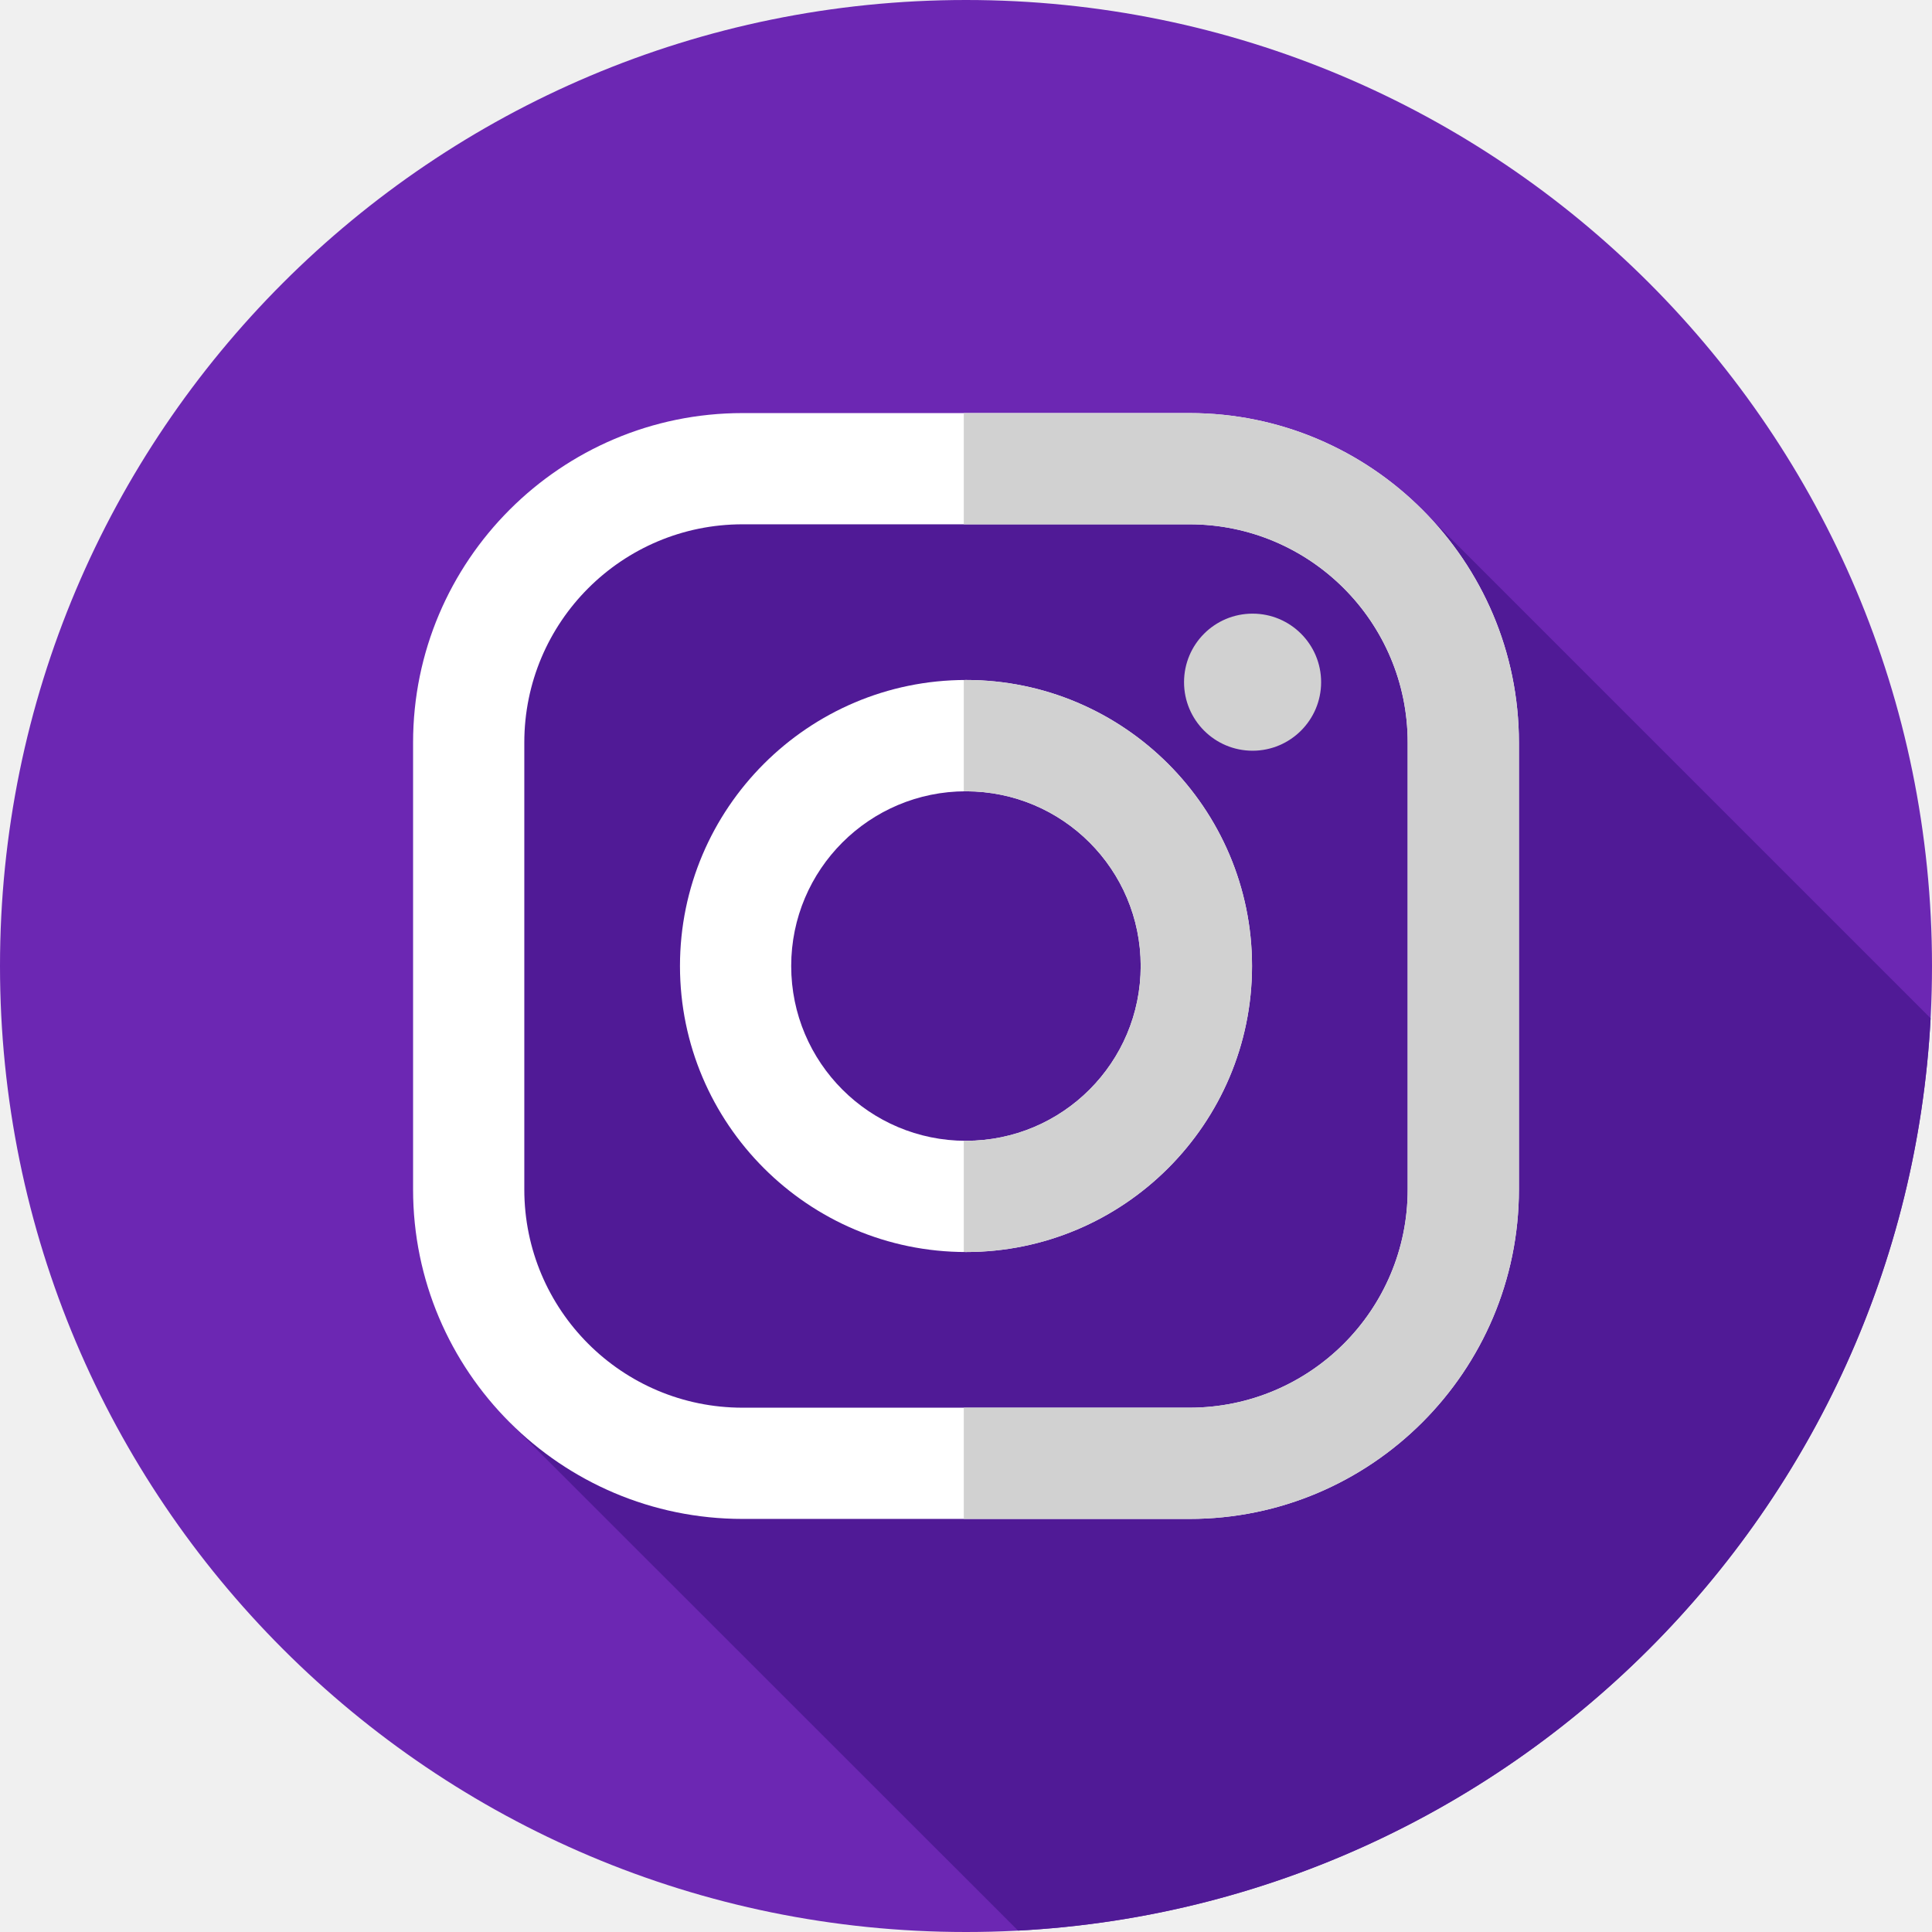
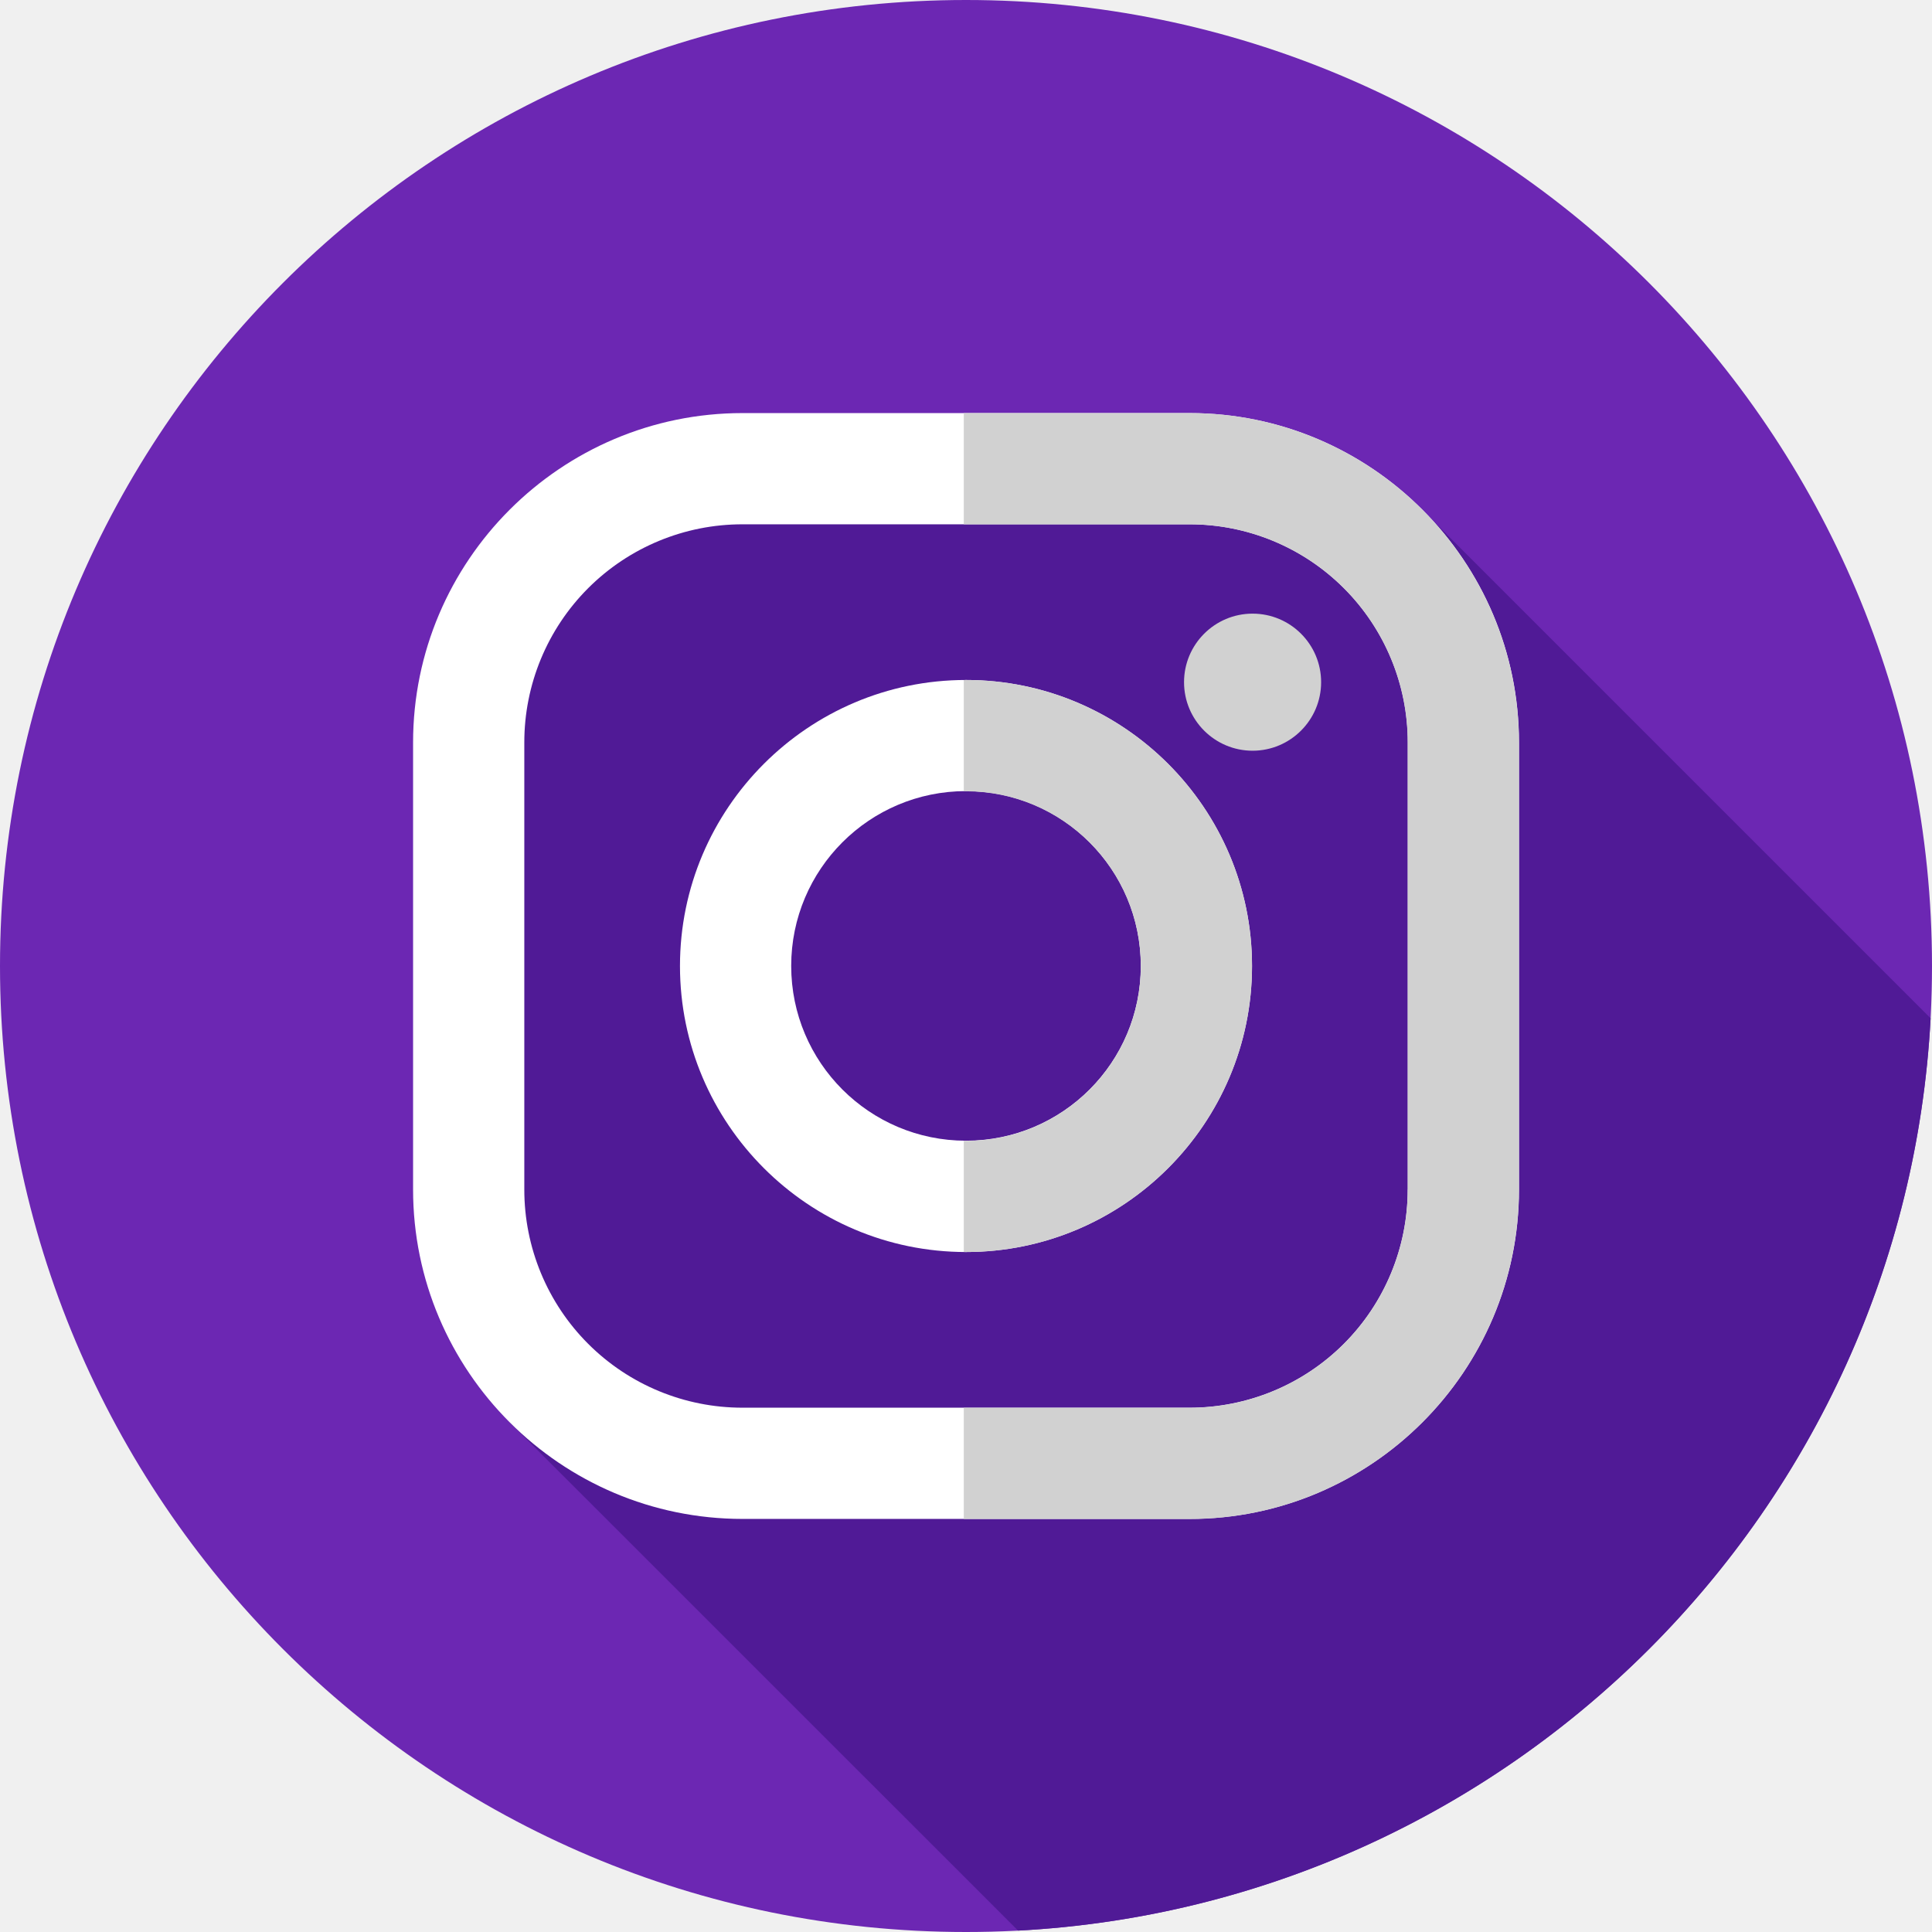
- <svg xmlns="http://www.w3.org/2000/svg" width="21" height="21" viewBox="0 0 21 21" fill="none">
-   <path d="M10.5 21C16.299 21 21 16.299 21 10.5C21 4.701 16.299 0 10.5 0C4.701 0 0 4.701 0 10.5C0 16.299 4.701 21 10.5 21Z" fill="#6C27B3" />
-   <path d="M15.369 5.452C14.114 5.611 12.806 5.605 11.49 5.48C9.652 5.339 6.965 4.49 5.975 6.187C4.385 8.904 5.169 12.382 5.539 15.46L11.066 20.985C16.414 20.701 20.7 16.415 20.985 11.068L15.369 5.452Z" fill="#501A96" />
-   <path d="M12.929 4.49H8.071C6.096 4.49 4.49 6.096 4.49 8.071V12.929C4.49 14.904 6.096 16.51 8.071 16.51H12.929C14.904 16.51 16.51 14.904 16.51 12.929V8.071C16.51 6.096 14.904 4.49 12.929 4.49ZM15.301 12.929C15.301 14.239 14.239 15.301 12.929 15.301H8.071C6.761 15.301 5.699 14.239 5.699 12.929V8.071C5.699 6.761 6.761 5.699 8.071 5.699H12.929C14.239 5.699 15.301 6.761 15.301 8.071V12.929Z" fill="white" />
-   <path d="M10.5 7.391C8.786 7.391 7.391 8.786 7.391 10.5C7.391 12.214 8.786 13.609 10.5 13.609C12.214 13.609 13.609 12.214 13.609 10.5C13.609 8.786 12.214 7.391 10.5 7.391ZM10.5 12.4C9.451 12.4 8.6 11.549 8.6 10.5C8.6 9.451 9.451 8.601 10.5 8.601C11.549 8.601 12.399 9.451 12.399 10.5C12.399 11.549 11.549 12.4 10.5 12.4Z" fill="white" />
-   <path d="M14.36 7.415C14.36 7.826 14.026 8.16 13.615 8.16C13.203 8.16 12.87 7.826 12.87 7.415C12.87 7.003 13.203 6.67 13.615 6.67C14.026 6.67 14.36 7.003 14.36 7.415Z" fill="#D1D1D1" />
-   <path d="M12.929 4.49H10.476V5.699H12.929C14.239 5.699 15.301 6.761 15.301 8.071V12.929C15.301 14.239 14.239 15.301 12.929 15.301H10.476V16.51H12.929C14.904 16.51 16.51 14.904 16.51 12.929V8.071C16.51 6.096 14.904 4.49 12.929 4.49Z" fill="#D1D1D1" />
-   <path d="M10.5 7.391C10.492 7.391 10.484 7.392 10.476 7.392V8.601C10.484 8.601 10.492 8.601 10.5 8.601C11.549 8.601 12.399 9.451 12.399 10.5C12.399 11.549 11.549 12.4 10.5 12.4C10.492 12.4 10.484 12.399 10.476 12.399V13.608C10.484 13.608 10.492 13.609 10.5 13.609C12.214 13.609 13.609 12.214 13.609 10.5C13.609 8.786 12.214 7.391 10.5 7.391Z" fill="#D1D1D1" />
+ <svg xmlns="http://www.w3.org/2000/svg" width="21" height="21" fill="none">
+   <path d="M10.5 21C16.299 21 21 16.299 21 10.5S16.299 0 10.5 0 0 4.701 0 10.5 4.701 21 10.5 21z" fill="#6c27b3" />
+   <path d="M15.369 5.452c-1.255.159-2.563.153-3.879.028-1.838-.141-4.525-.99-5.515.707-1.59 2.717-.806 6.195-.435 9.273l5.526 5.525c5.348-.284 9.634-4.569 9.919-9.917l-5.616-5.616z" fill="#501a96" />
+   <path d="M12.929 4.49H8.071c-1.974 0-3.581 1.606-3.581 3.581v4.858c0 1.974 1.606 3.581 3.581 3.581h4.859c1.974 0 3.581-1.606 3.581-3.581V8.071c0-1.974-1.606-3.581-3.581-3.581zm2.372 8.439a2.37 2.37 0 0 1-2.372 2.372H8.071a2.37 2.37 0 0 1-2.372-2.372V8.071a2.37 2.37 0 0 1 2.372-2.372h4.859a2.37 2.37 0 0 1 2.372 2.372v4.859zM10.5 7.391c-1.714 0-3.109 1.395-3.109 3.109s1.395 3.109 3.109 3.109 3.109-1.395 3.109-3.109-1.395-3.109-3.109-3.109zm0 5.008a1.9 1.9 0 1 1 0-3.8 1.9 1.9 0 1 1 0 3.8z" fill="#fff" />
+   <path d="M14.36 7.415c0 .411-.334.745-.745.745s-.745-.334-.745-.745.334-.745.745-.745.745.333.745.745zM12.929 4.49h-2.453v1.209h2.453a2.37 2.37 0 0 1 2.372 2.372v4.859a2.37 2.37 0 0 1-2.372 2.372h-2.453v1.209h2.453c1.974 0 3.581-1.606 3.581-3.581V8.071c0-1.974-1.606-3.581-3.581-3.581zM10.5 7.391l-.024.001v1.209h.024a1.9 1.9 0 1 1 0 3.8c-.008 0-.016-.001-.024-.001v1.209h.024c1.714 0 3.109-1.395 3.109-3.109S12.214 7.391 10.5 7.391z" fill="#d1d1d1" />
</svg>
